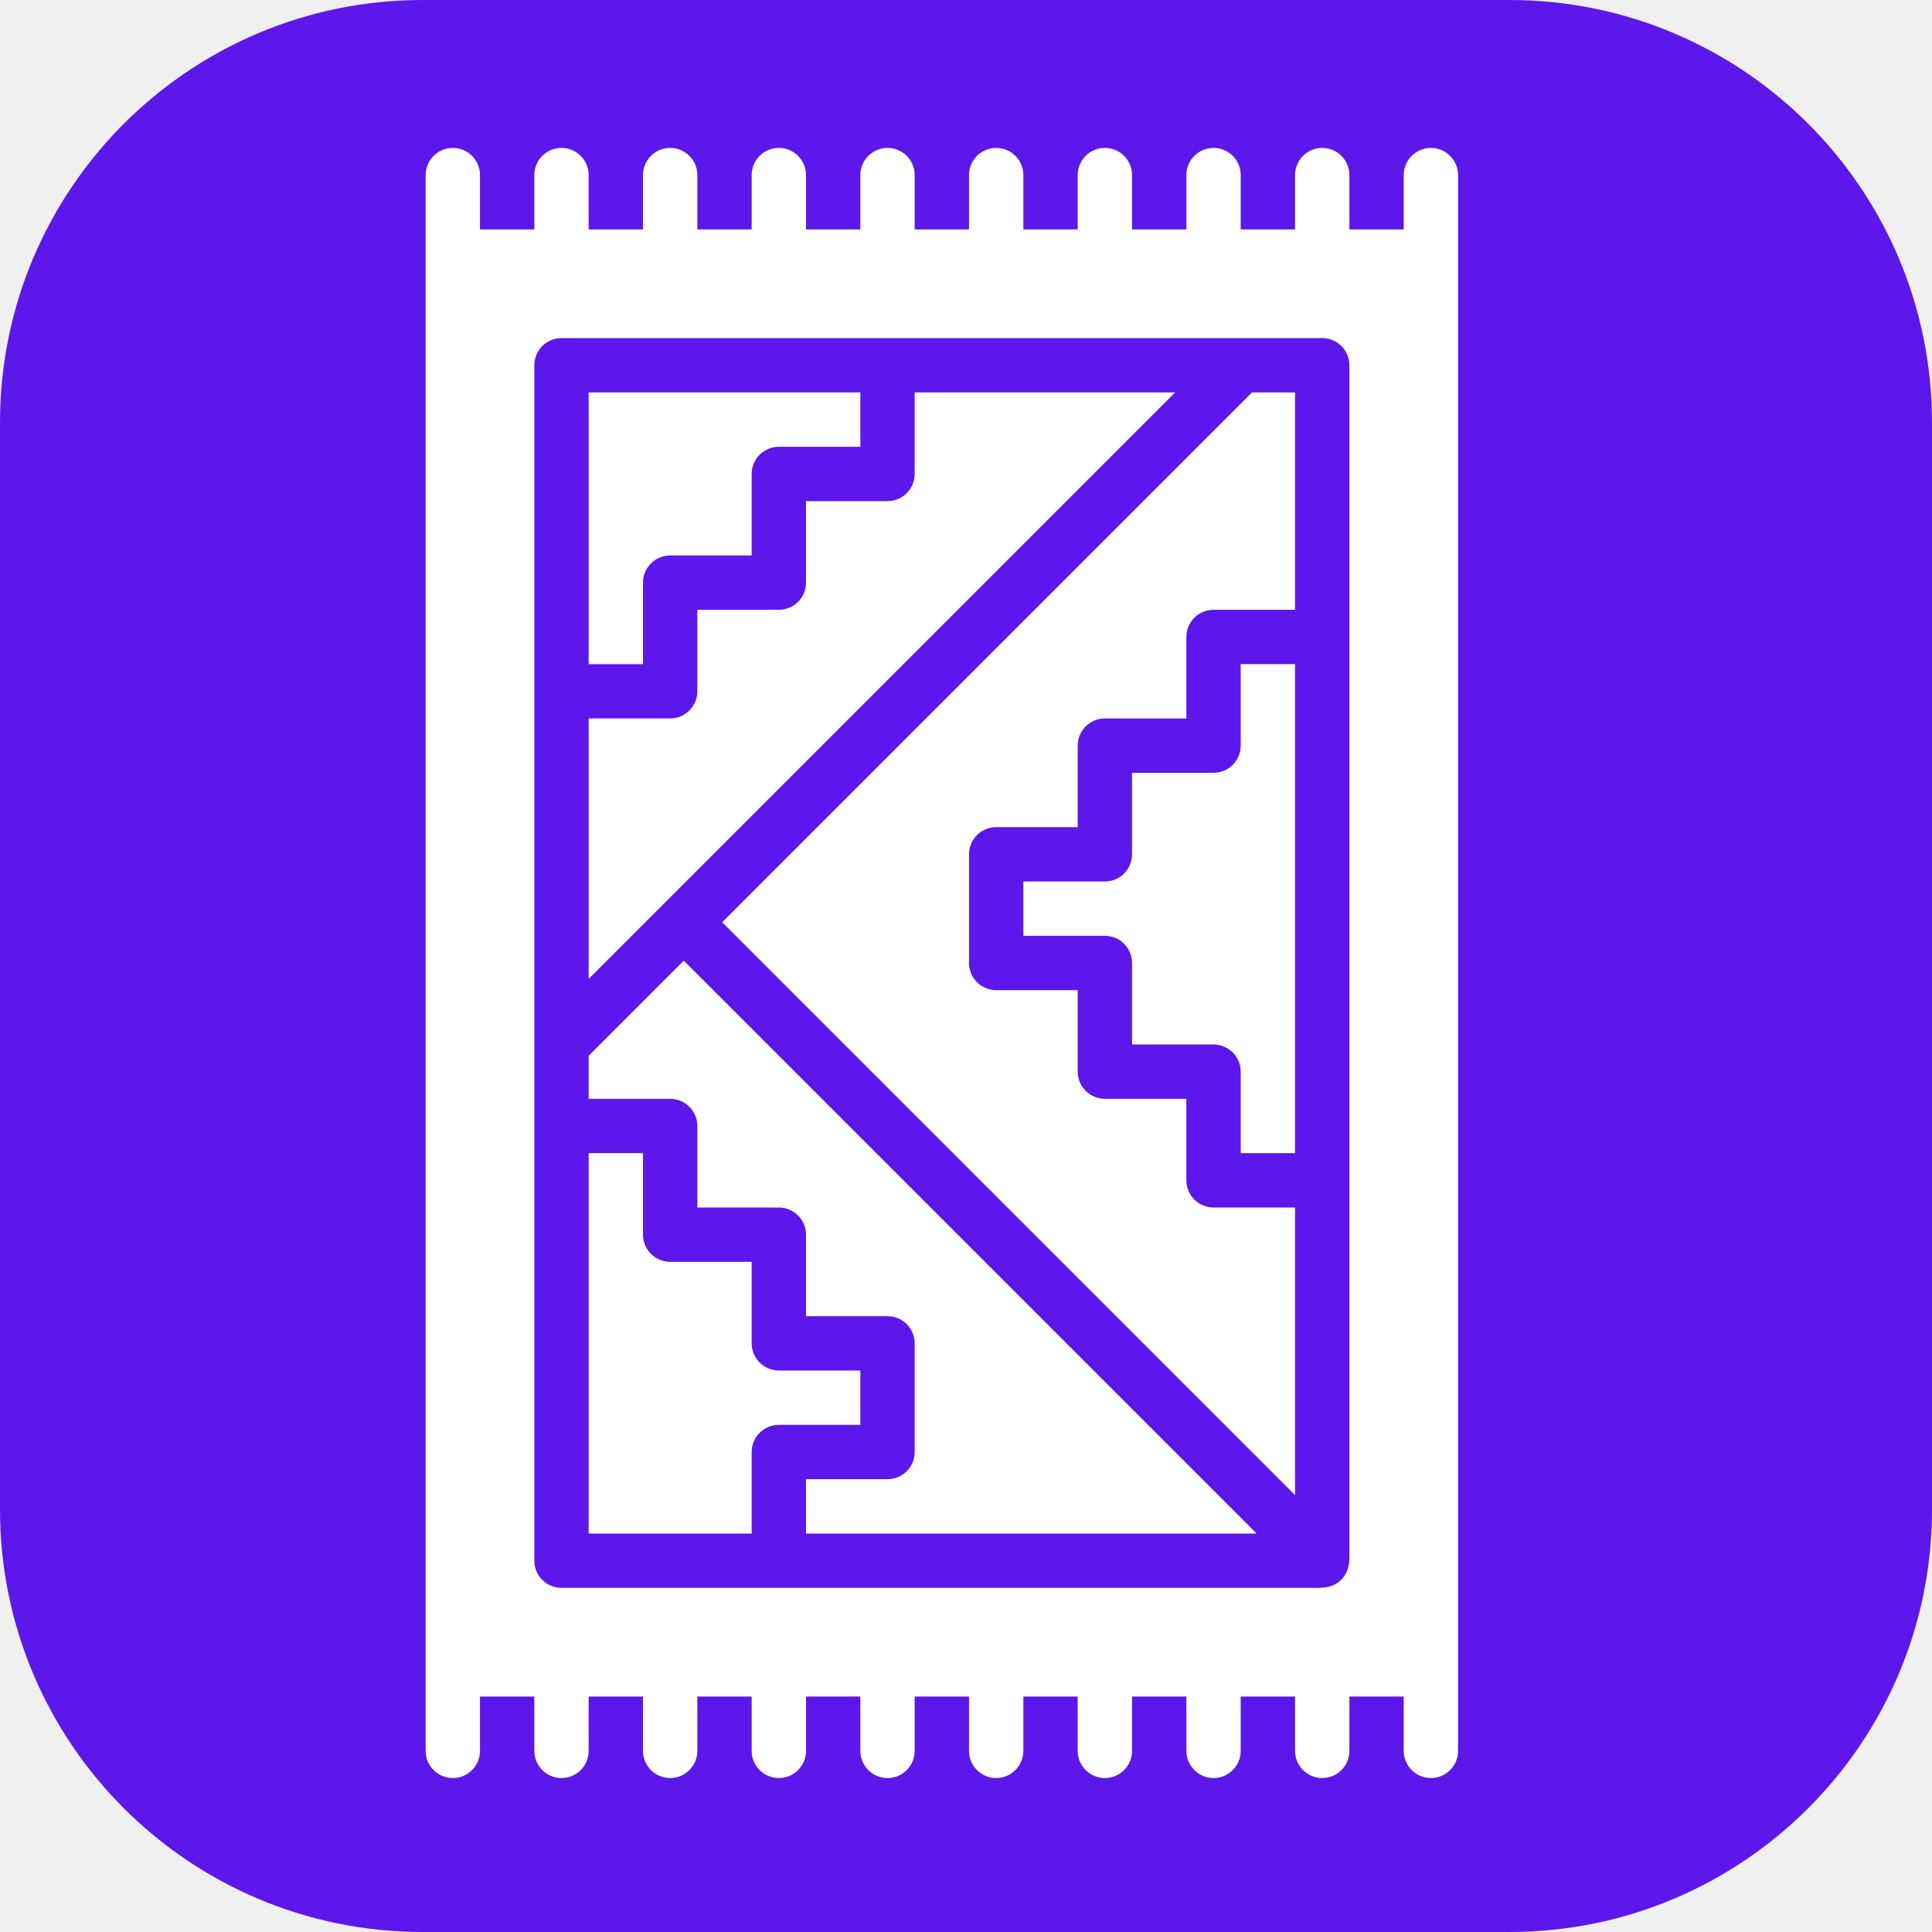
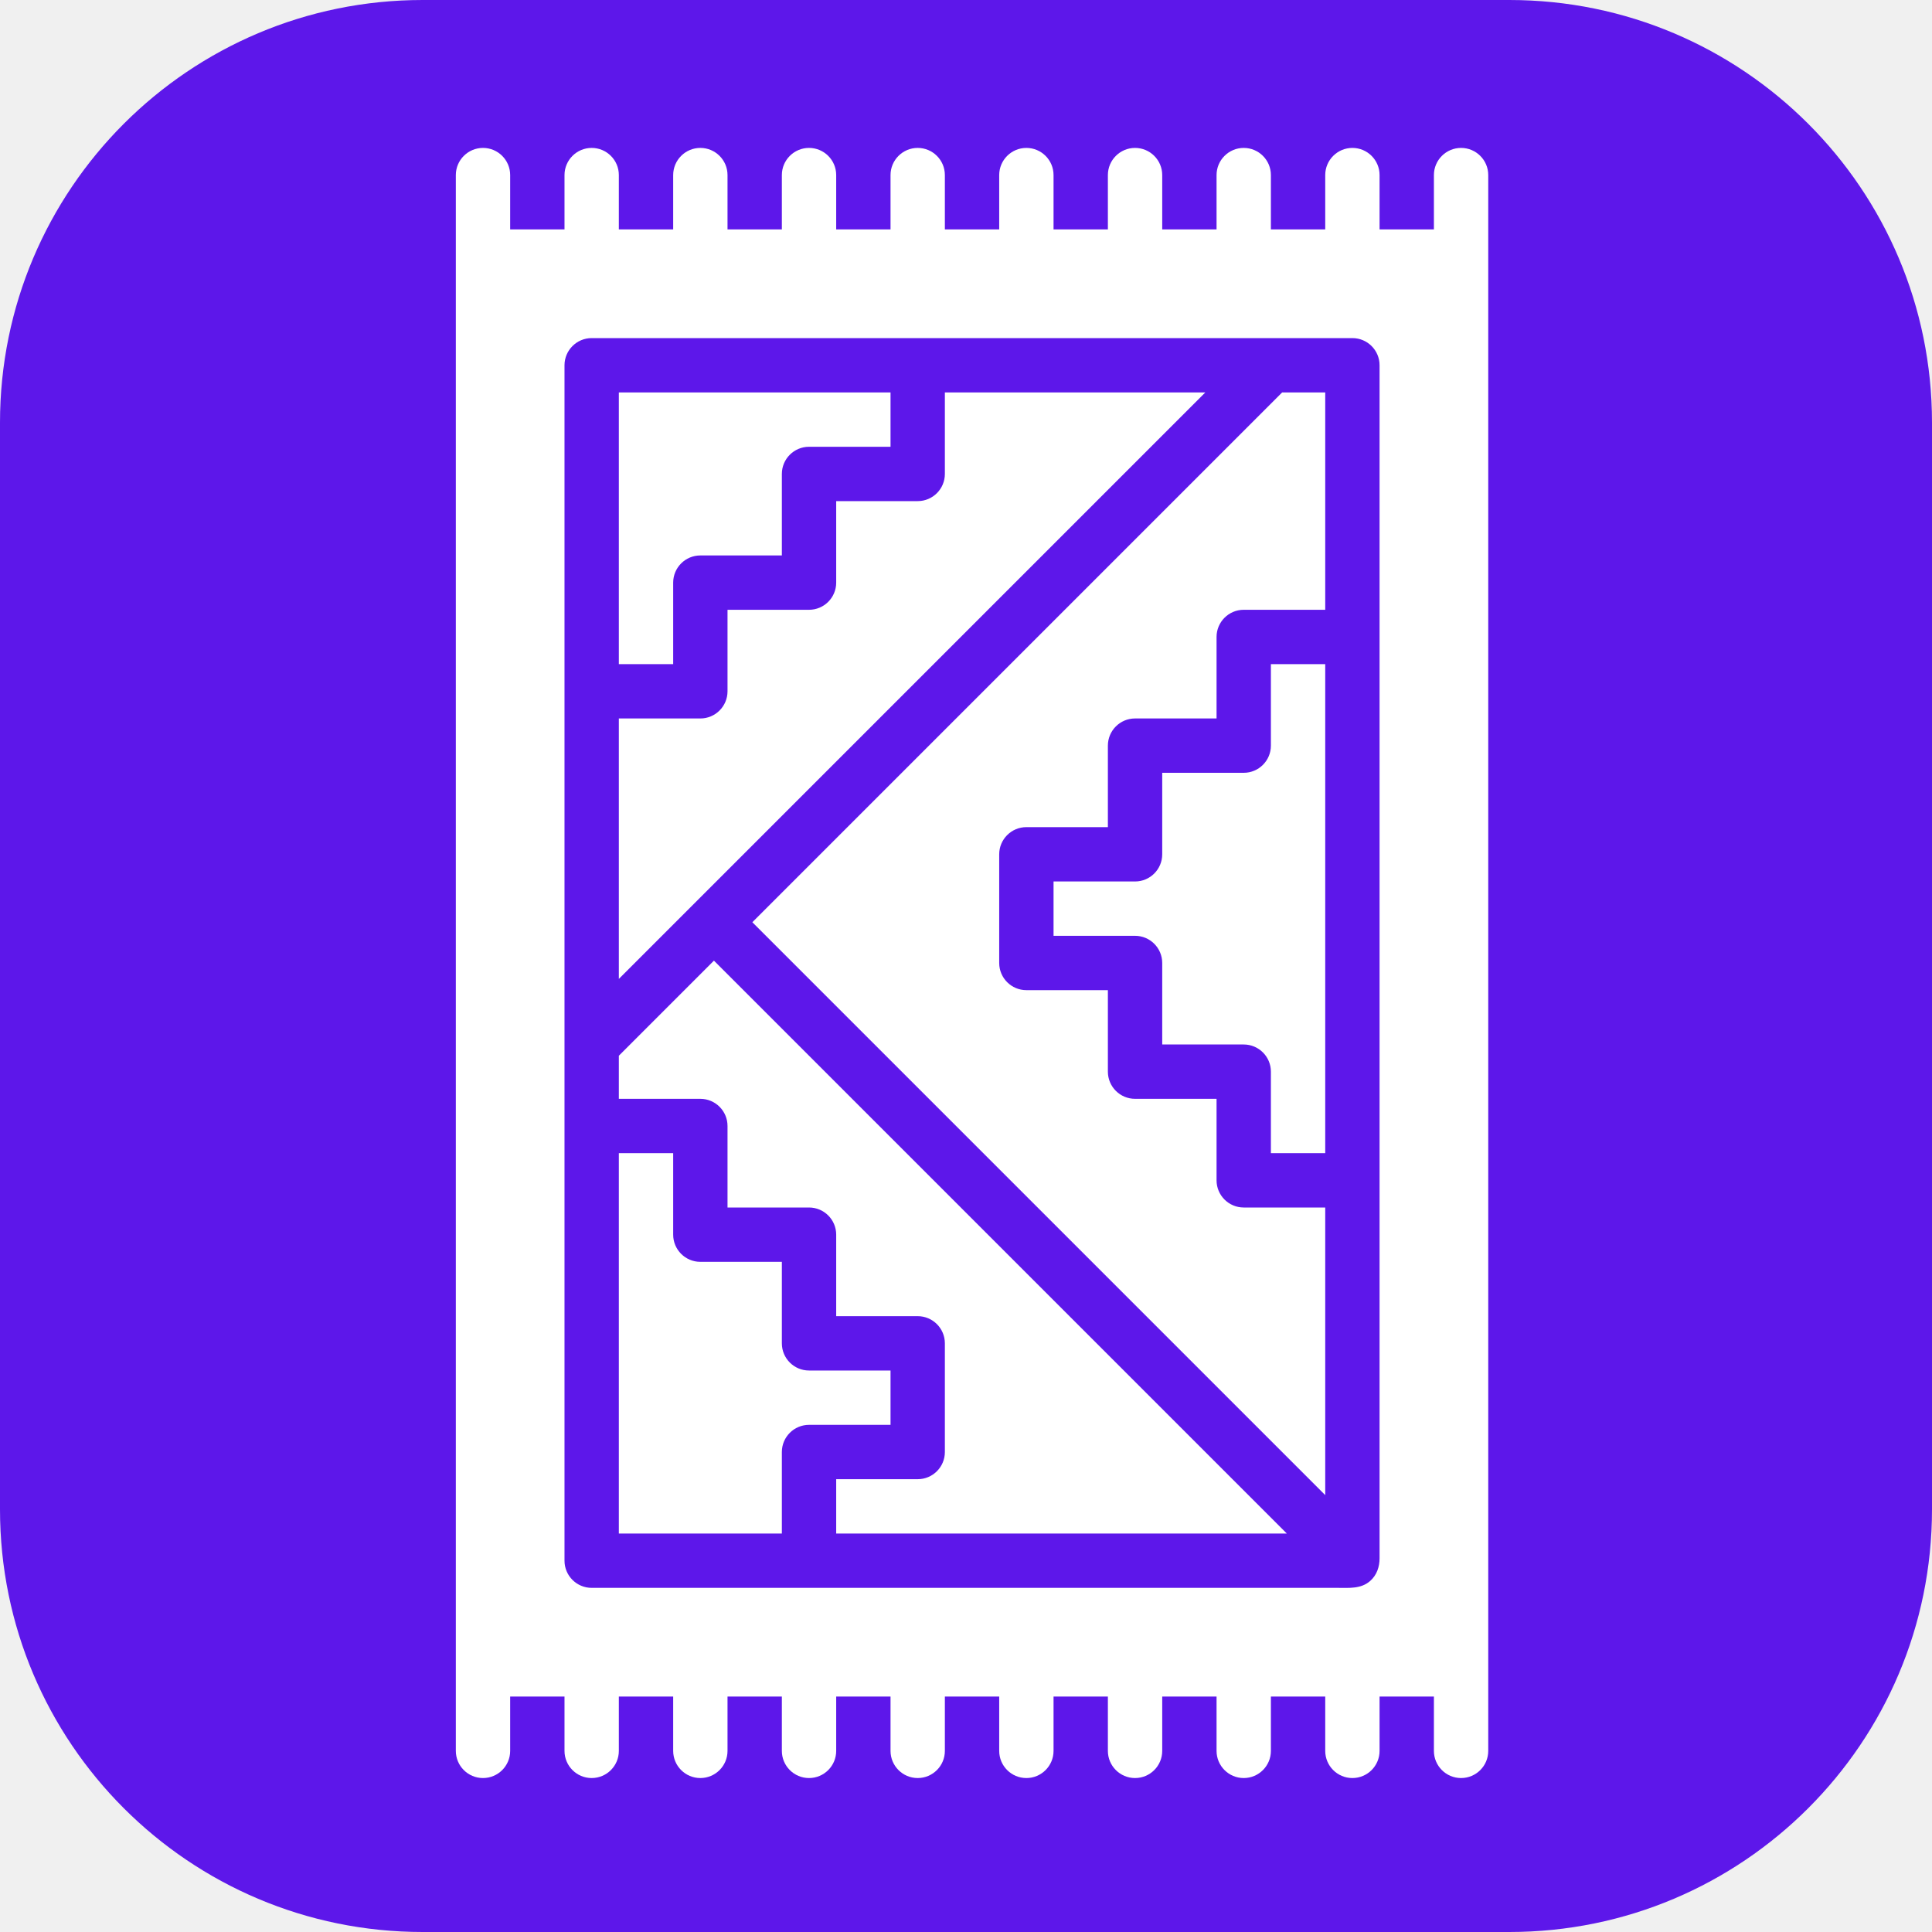
<svg xmlns="http://www.w3.org/2000/svg" viewBox="0 0 64 64" role="img" aria-label="Квартирник">
  <rect width="64" height="64" rx="14" fill="#5D17EA" />
-   <g id="carpet" transform="translate(14.1, 4.9) scale(.9)" fill="#fff" fill-rule="evenodd">
+   <g id="carpet" transform="translate(15.1, 4.9) scale(.9)" fill="#fff" fill-rule="evenodd">
    <path d="M34,18 L34,38 L34,38.357 L34,39.333 L34,40.779 L34,42.552 L34,44.506 L34,46.497 L34,48.377 L34,50.003 L34,51.229 L34,51.91 C34,52.227 33.899,52.528 33.656,52.744 C33.318,53.044 32.875,53 32.456,53 L31.509,53 L30.185,53 L28.561,53 L26.716,53 L24.727,53 L22.672,53 L20.63,53 L18.679,53 L16.896,53 L15.358,53 L14.146,53 L13.334,53 L13,53 L5,53 C4.448,53 4,52.552 4,52 L4,36 L4,33 L4,20 L4,8 C4,7.448 4.448,7 5,7 L17,7 L30,7 L33,7 C33.552,7 34,7.448 34,8 L34,18 Z M37,0 C36.448,0 36,0.448 36,1 L36,3 L34,3 L34,1 C34,0.448 33.552,0 33,0 C32.448,0 32,0.448 32,1 L32,3 L30,3 L30,1 C30,0.448 29.552,0 29,0 C28.448,0 28,0.448 28,1 L28,3 L26,3 L26,1 C26,0.448 25.552,0 25,0 C24.448,0 24,0.448 24,1 L24,3 L22,3 L22,1 C22,0.448 21.552,0 21,0 C20.448,0 20,0.448 20,1 L20,3 L18,3 L18,1 C18,0.448 17.552,0 17,0 C16.448,0 16,0.448 16,1 L16,3 L14,3 L14,1 C14,0.448 13.552,0 13,0 C12.448,0 12,0.448 12,1 L12,3 L10,3 L10,1 C10,0.448 9.552,0 9,0 C8.448,0 8,0.448 8,1 L8,3 L6,3 L6,1 C6,0.448 5.552,0 5,0 C4.448,0 4,0.448 4,1 L4,3 L2,3 L2,1 C2,0.448 1.552,0 1,0 C0.448,0 0,0.448 0,1 L0,4 L0,56 L0,59 C0,59.552 0.448,60 1,60 C1.552,60 2,59.552 2,59 L2,57 L4,57 L4,59 C4,59.552 4.448,60 5,60 C5.552,60 6,59.552 6,59 L6,57 L8,57 L8,59 C8,59.552 8.448,60 9,60 C9.552,60 10,59.552 10,59 L10,57 L12,57 L12,59 C12,59.552 12.448,60 13,60 C13.552,60 14,59.552 14,59 L14,57 L16,57 L16,59 C16,59.552 16.448,60 17,60 C17.552,60 18,59.552 18,59 L18,57 L20,57 L20,59 C20,59.552 20.448,60 21,60 C21.552,60 22,59.552 22,59 L22,57 L24,57 L24,59 C24,59.552 24.448,60 25,60 C25.552,60 26,59.552 26,59 L26,57 L28,57 L28,59 C28,59.552 28.448,60 29,60 C29.552,60 30,59.552 30,59 L30,57 L32,57 L32,59 C32,59.552 32.448,60 33,60 C33.552,60 34,59.552 34,59 L34,57 L36,57 L36,59 C36,59.552 36.448,60 37,60 C37.552,60 38,59.552 38,59 L38,56 L38,4 L38,1 C38,0.448 37.552,0 37,0 L37,0 Z" />
    <path d="M8,16 C8,15.448 8.448,15 9,15 L12,15 L12,12 C12,11.448 12.448,11 13,11 L16,11 L16,9 L6,9 L6,19 L8,19 L8,16 Z" />
    <path d="M10.914,28.5 L32,49.586 L32,39 L29,39 C28.448,39 28,38.552 28,38 L28,35 L25,35 C24.448,35 24,34.552 24,34 L24,31 L21,31 C20.448,31 20,30.552 20,30 L20,26 C20,25.448 20.448,25 21,25 L24,25 L24,22 C24,21.448 24.448,21 25,21 L28,21 L28,18 C28,17.448 28.448,17 29,17 L32,17 L32,9 L30.414,9 L10.914,28.5 Z" />
    <path d="M30,22 C30,22.552 29.552,23 29,23 L26,23 L26,26 C26,26.552 25.552,27 25,27 L22,27 L22,29 L25,29 C25.552,29 26,29.448 26,30 L26,33 L29,33 C29.552,33 30,33.448 30,34 L30,37 L32,37 L32,19 L30,19 L30,22 Z" />
    <path d="M27.586,9 L18,9 L18,12 C18,12.552 17.552,13 17,13 L14,13 L14,16 C14,16.552 13.552,17 13,17 L10,17 L10,20 C10,20.552 9.552,21 9,21 L6,21 L6,30.586 L8.793,27.793 L27.586,9 Z" />
    <path d="M16,45 L13,45 C12.448,45 12,44.552 12,44 L12,41 L9,41 C8.448,41 8,40.552 8,40 L8,37 L6,37 L6,51 L12,51 L12,48 C12,47.448 12.448,47 13,47 L16,47 L16,45 Z" />
    <path d="M6,33.414 L6,35 L9,35 C9.552,35 10,35.448 10,36 L10,39 L13,39 C13.552,39 14,39.448 14,40 L14,43 L17,43 C17.552,43 18,43.448 18,44 L18,48 C18,48.552 17.552,49 17,49 L14,49 L14,51 L30.586,51 L9.5,29.914 L6,33.414 Z" />
  </g>
</svg>
